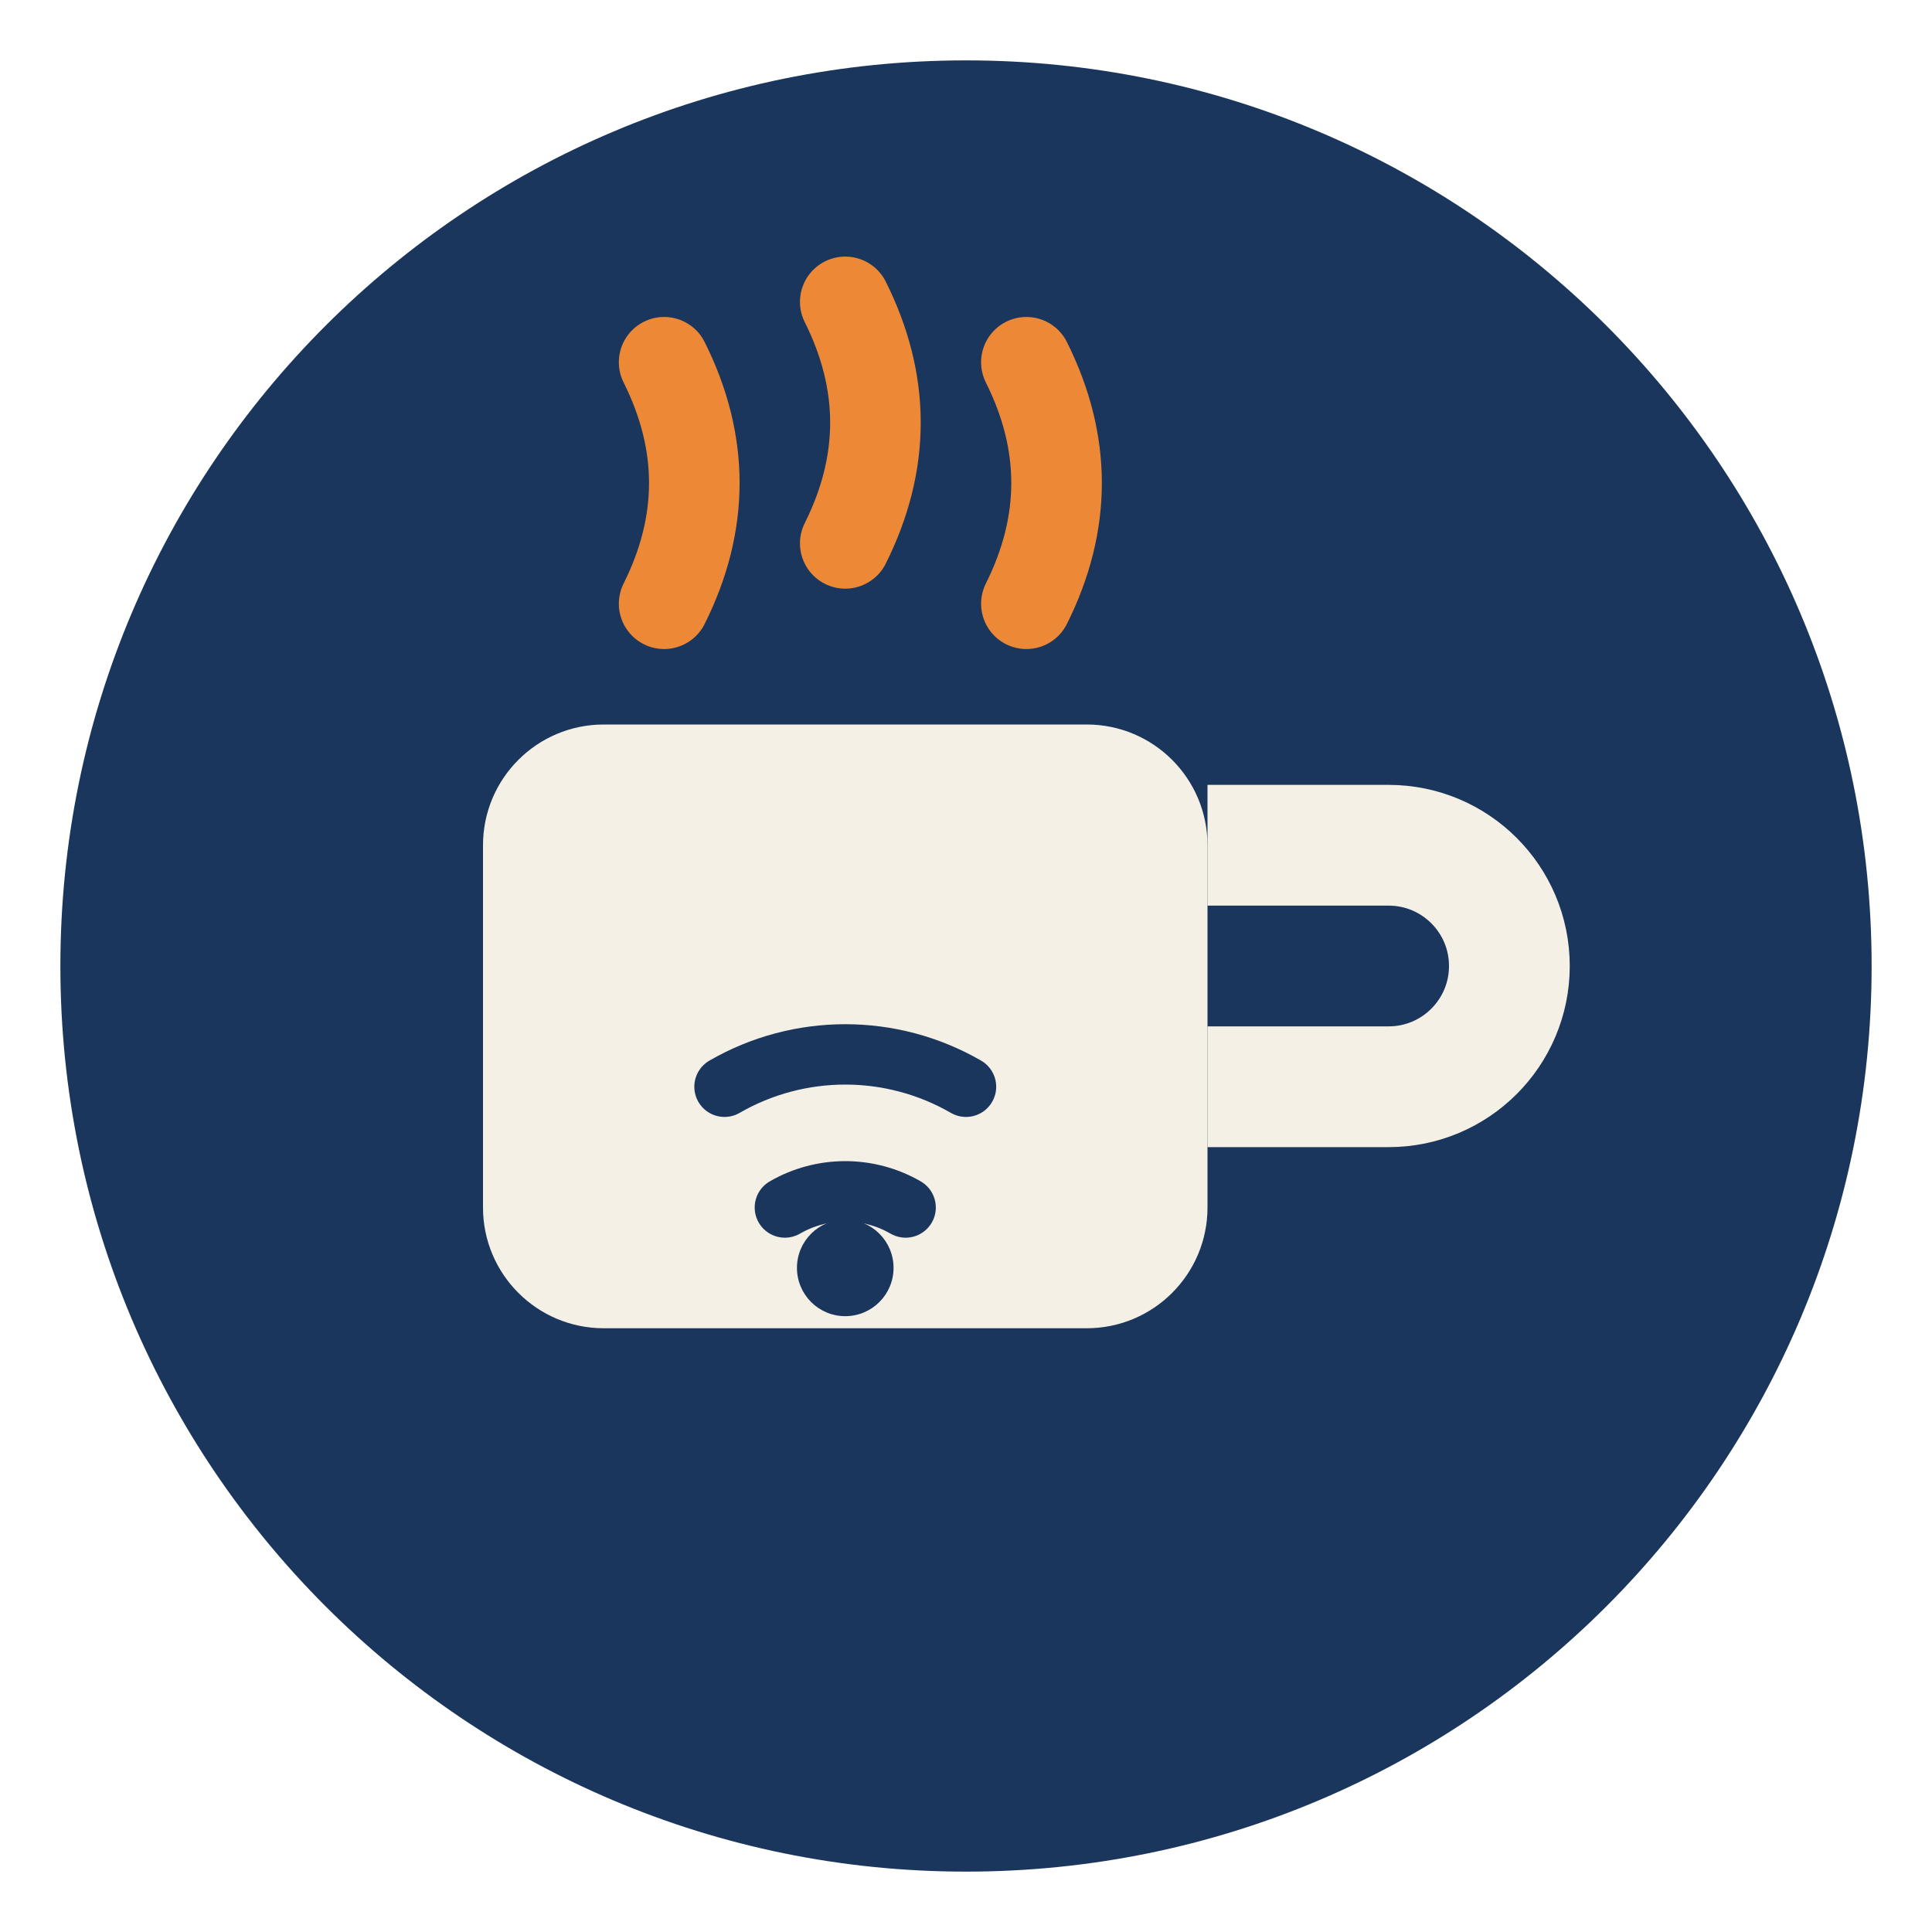
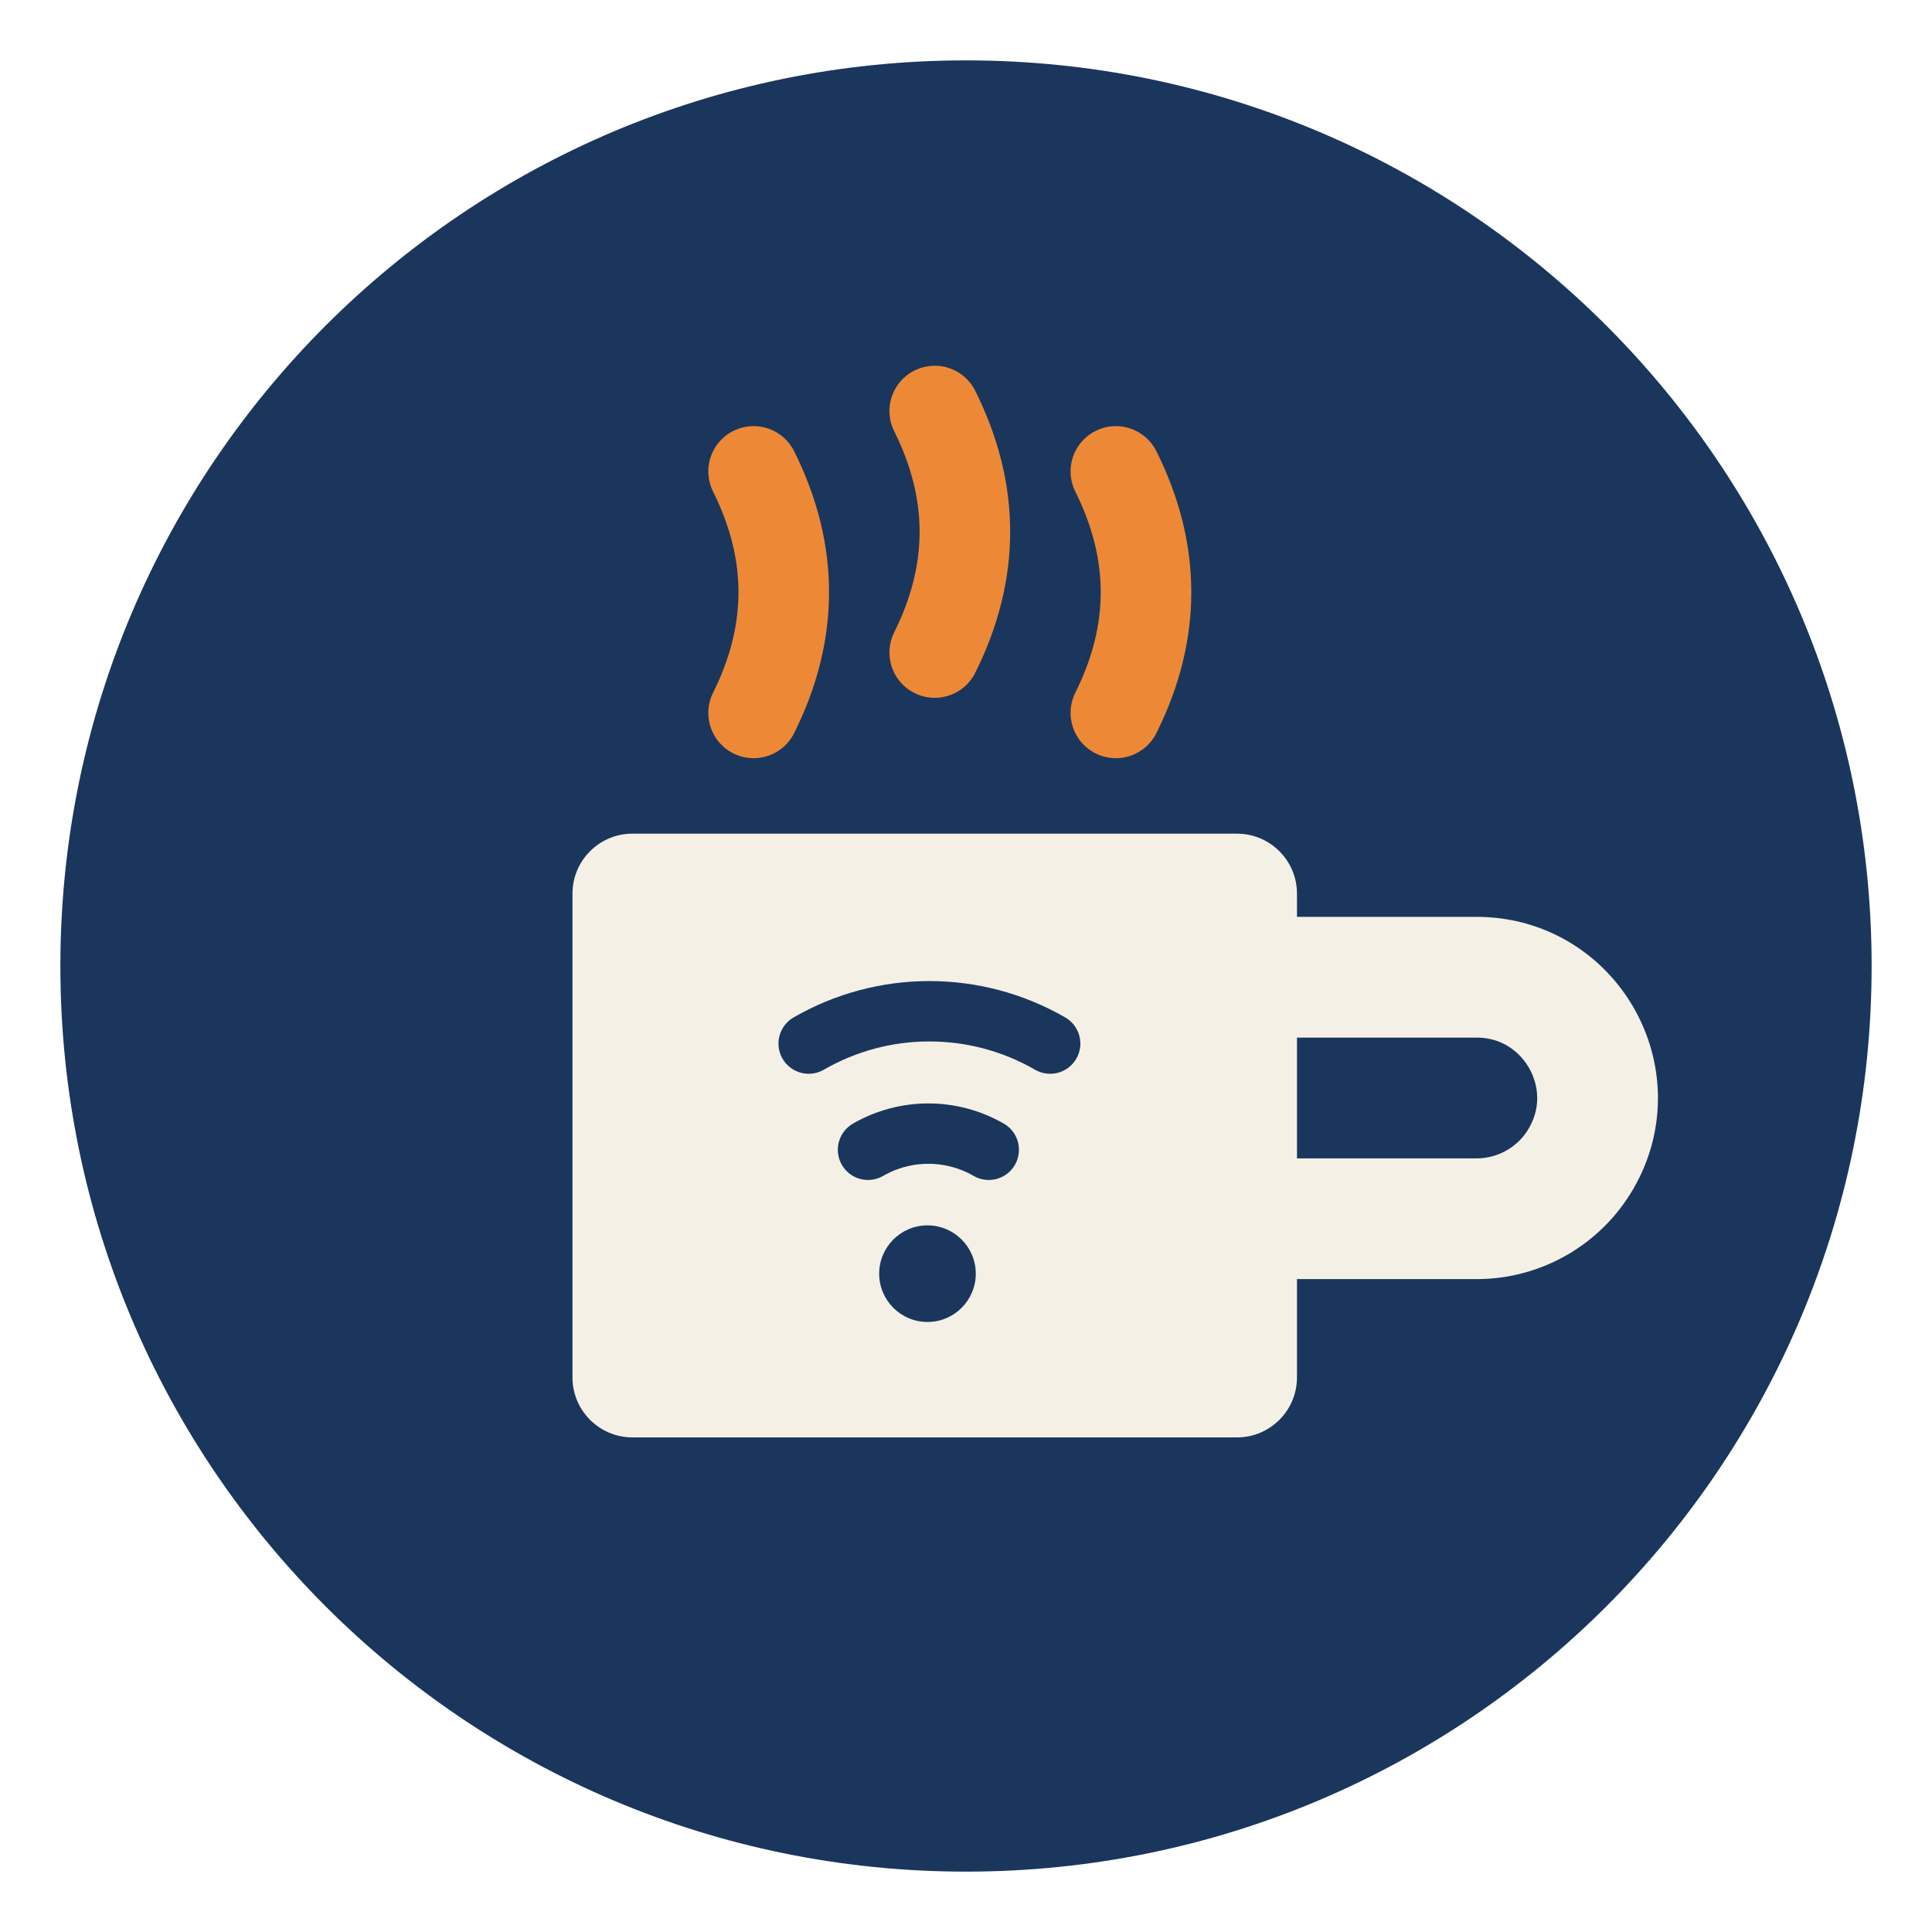
<svg xmlns="http://www.w3.org/2000/svg" viewBox="0 0 32 32">
  <circle cx="16" cy="16" r="15" fill="#1a365d" />
-   <rect x="8" y="12" width="12" height="10" rx="2" fill="#f5f0e6" />
-   <path d="M20 14 h3 a2 2 0 0 1 0 4 h-3" fill="none" stroke="#f5f0e6" stroke-width="2" />
-   <path d="M11 10 q1 -2 0 -4" fill="none" stroke="#ed8936" stroke-width="1.5" stroke-linecap="round" />
-   <path d="M14 9 q1 -2 0 -4" fill="none" stroke="#ed8936" stroke-width="1.5" stroke-linecap="round" />
-   <path d="M17 10 q1 -2 0 -4" fill="none" stroke="#ed8936" stroke-width="1.5" stroke-linecap="round" />
-   <path d="M12 18 a4 4 0 0 1 4 0" fill="none" stroke="#1a365d" stroke-width="1" stroke-linecap="round" />
-   <path d="M13 20 a2 2 0 0 1 2 0" fill="none" stroke="#1a365d" stroke-width="1" stroke-linecap="round" />
-   <circle cx="14" cy="21" r="0.8" fill="#1a365d" />
+   <rect x="9.482" y="13.808" width="12" height="10" rx="0.994" fill="#f5f0e6" ry="0.994" />
+   <path d="M 21.458 16.186 L 24.458 16.186 C 25.997 16.186 26.96 17.853 26.19 19.186 C 25.833 19.805 25.172 20.186 24.458 20.186 L 21.458 20.186" fill="none" stroke="#f5f0e6" stroke-width="2" />
+   <path d="M 12.482 11.808 C 13.148 10.475 13.148 9.142 12.482 7.808" fill="none" stroke="#ed8936" stroke-width="1.5" stroke-linecap="round" />
+   <path d="M 15.482 10.808 C 16.148 9.475 16.148 8.142 15.482 6.808" fill="none" stroke="#ed8936" stroke-width="1.5" stroke-linecap="round" />
+   <path d="M 18.482 11.808 C 19.148 10.475 19.148 9.142 18.482 7.808" fill="none" stroke="#ed8936" stroke-width="1.5" stroke-linecap="round" />
+   <path d="M 13.394 17.285 C 14.631 16.571 16.156 16.571 17.394 17.285" fill="none" stroke="#1a365d" stroke-width="1" stroke-linecap="round" />
+   <path d="M 14.377 19.044 C 14.996 18.687 15.758 18.687 16.377 19.044" fill="none" stroke="#1a365d" stroke-width="1" stroke-linecap="round" />
+   <circle cx="15.362" cy="21.096" r="0.8" fill="#1a365d" />
</svg>
